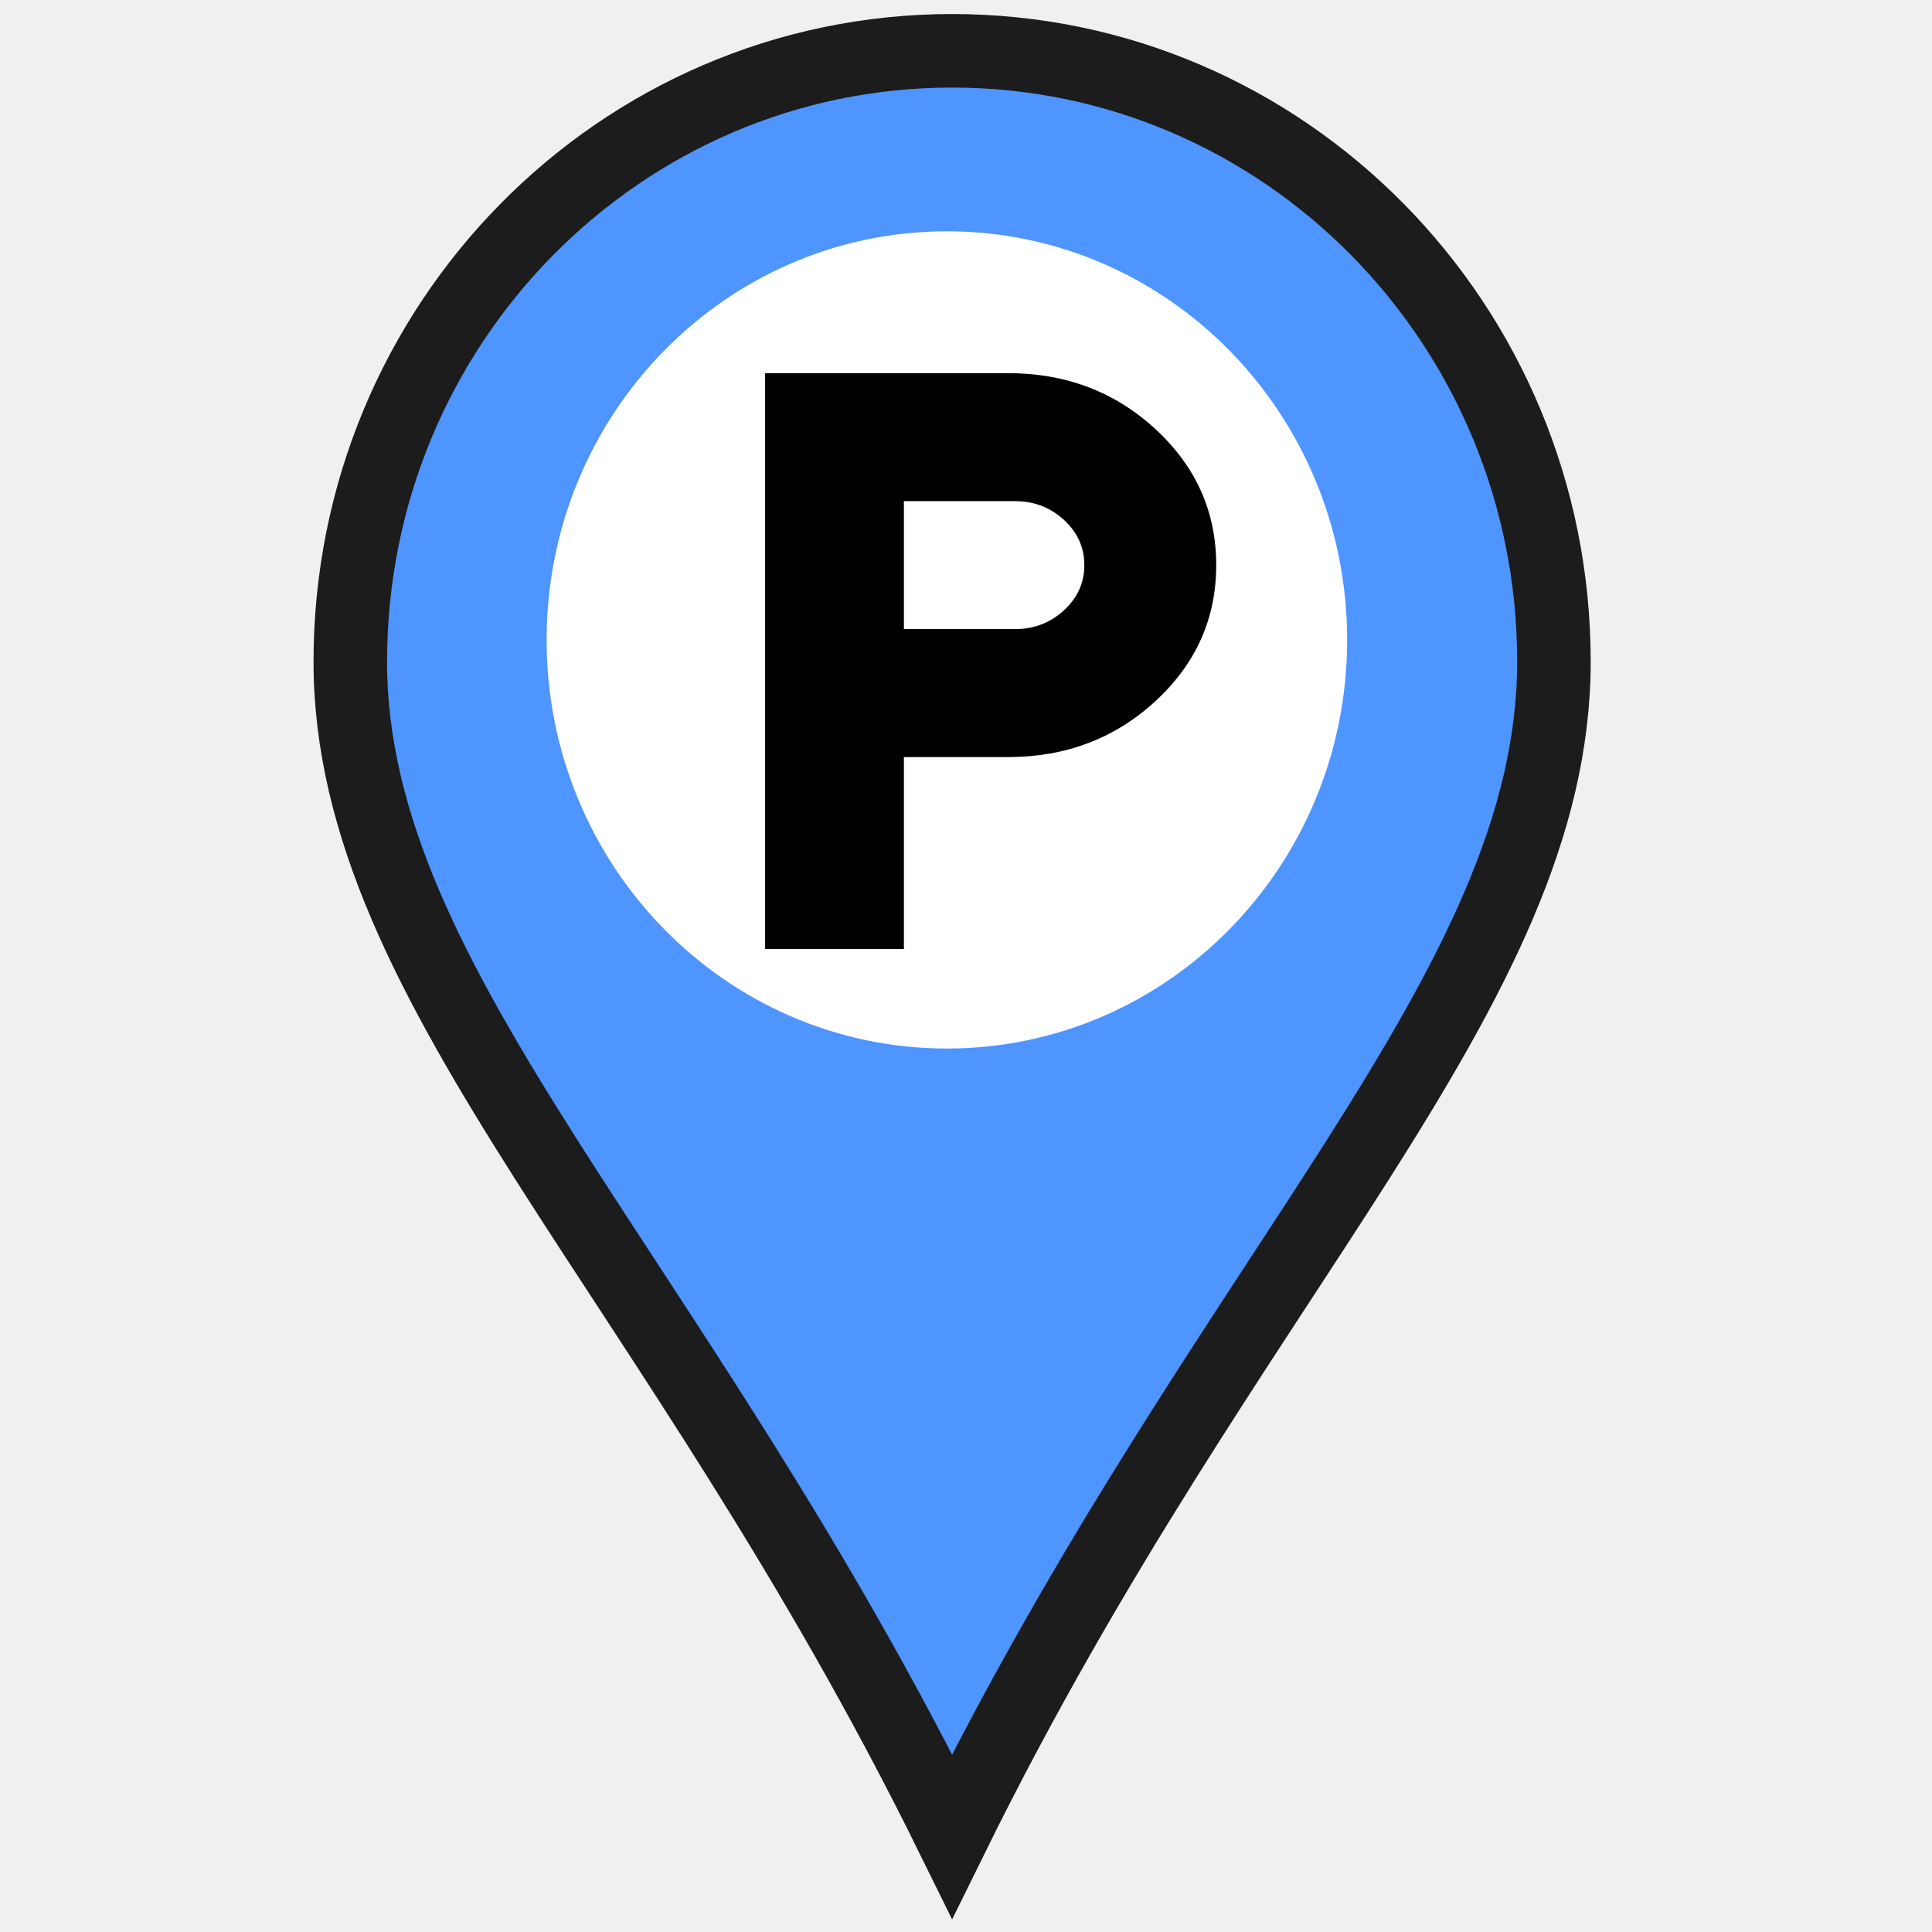
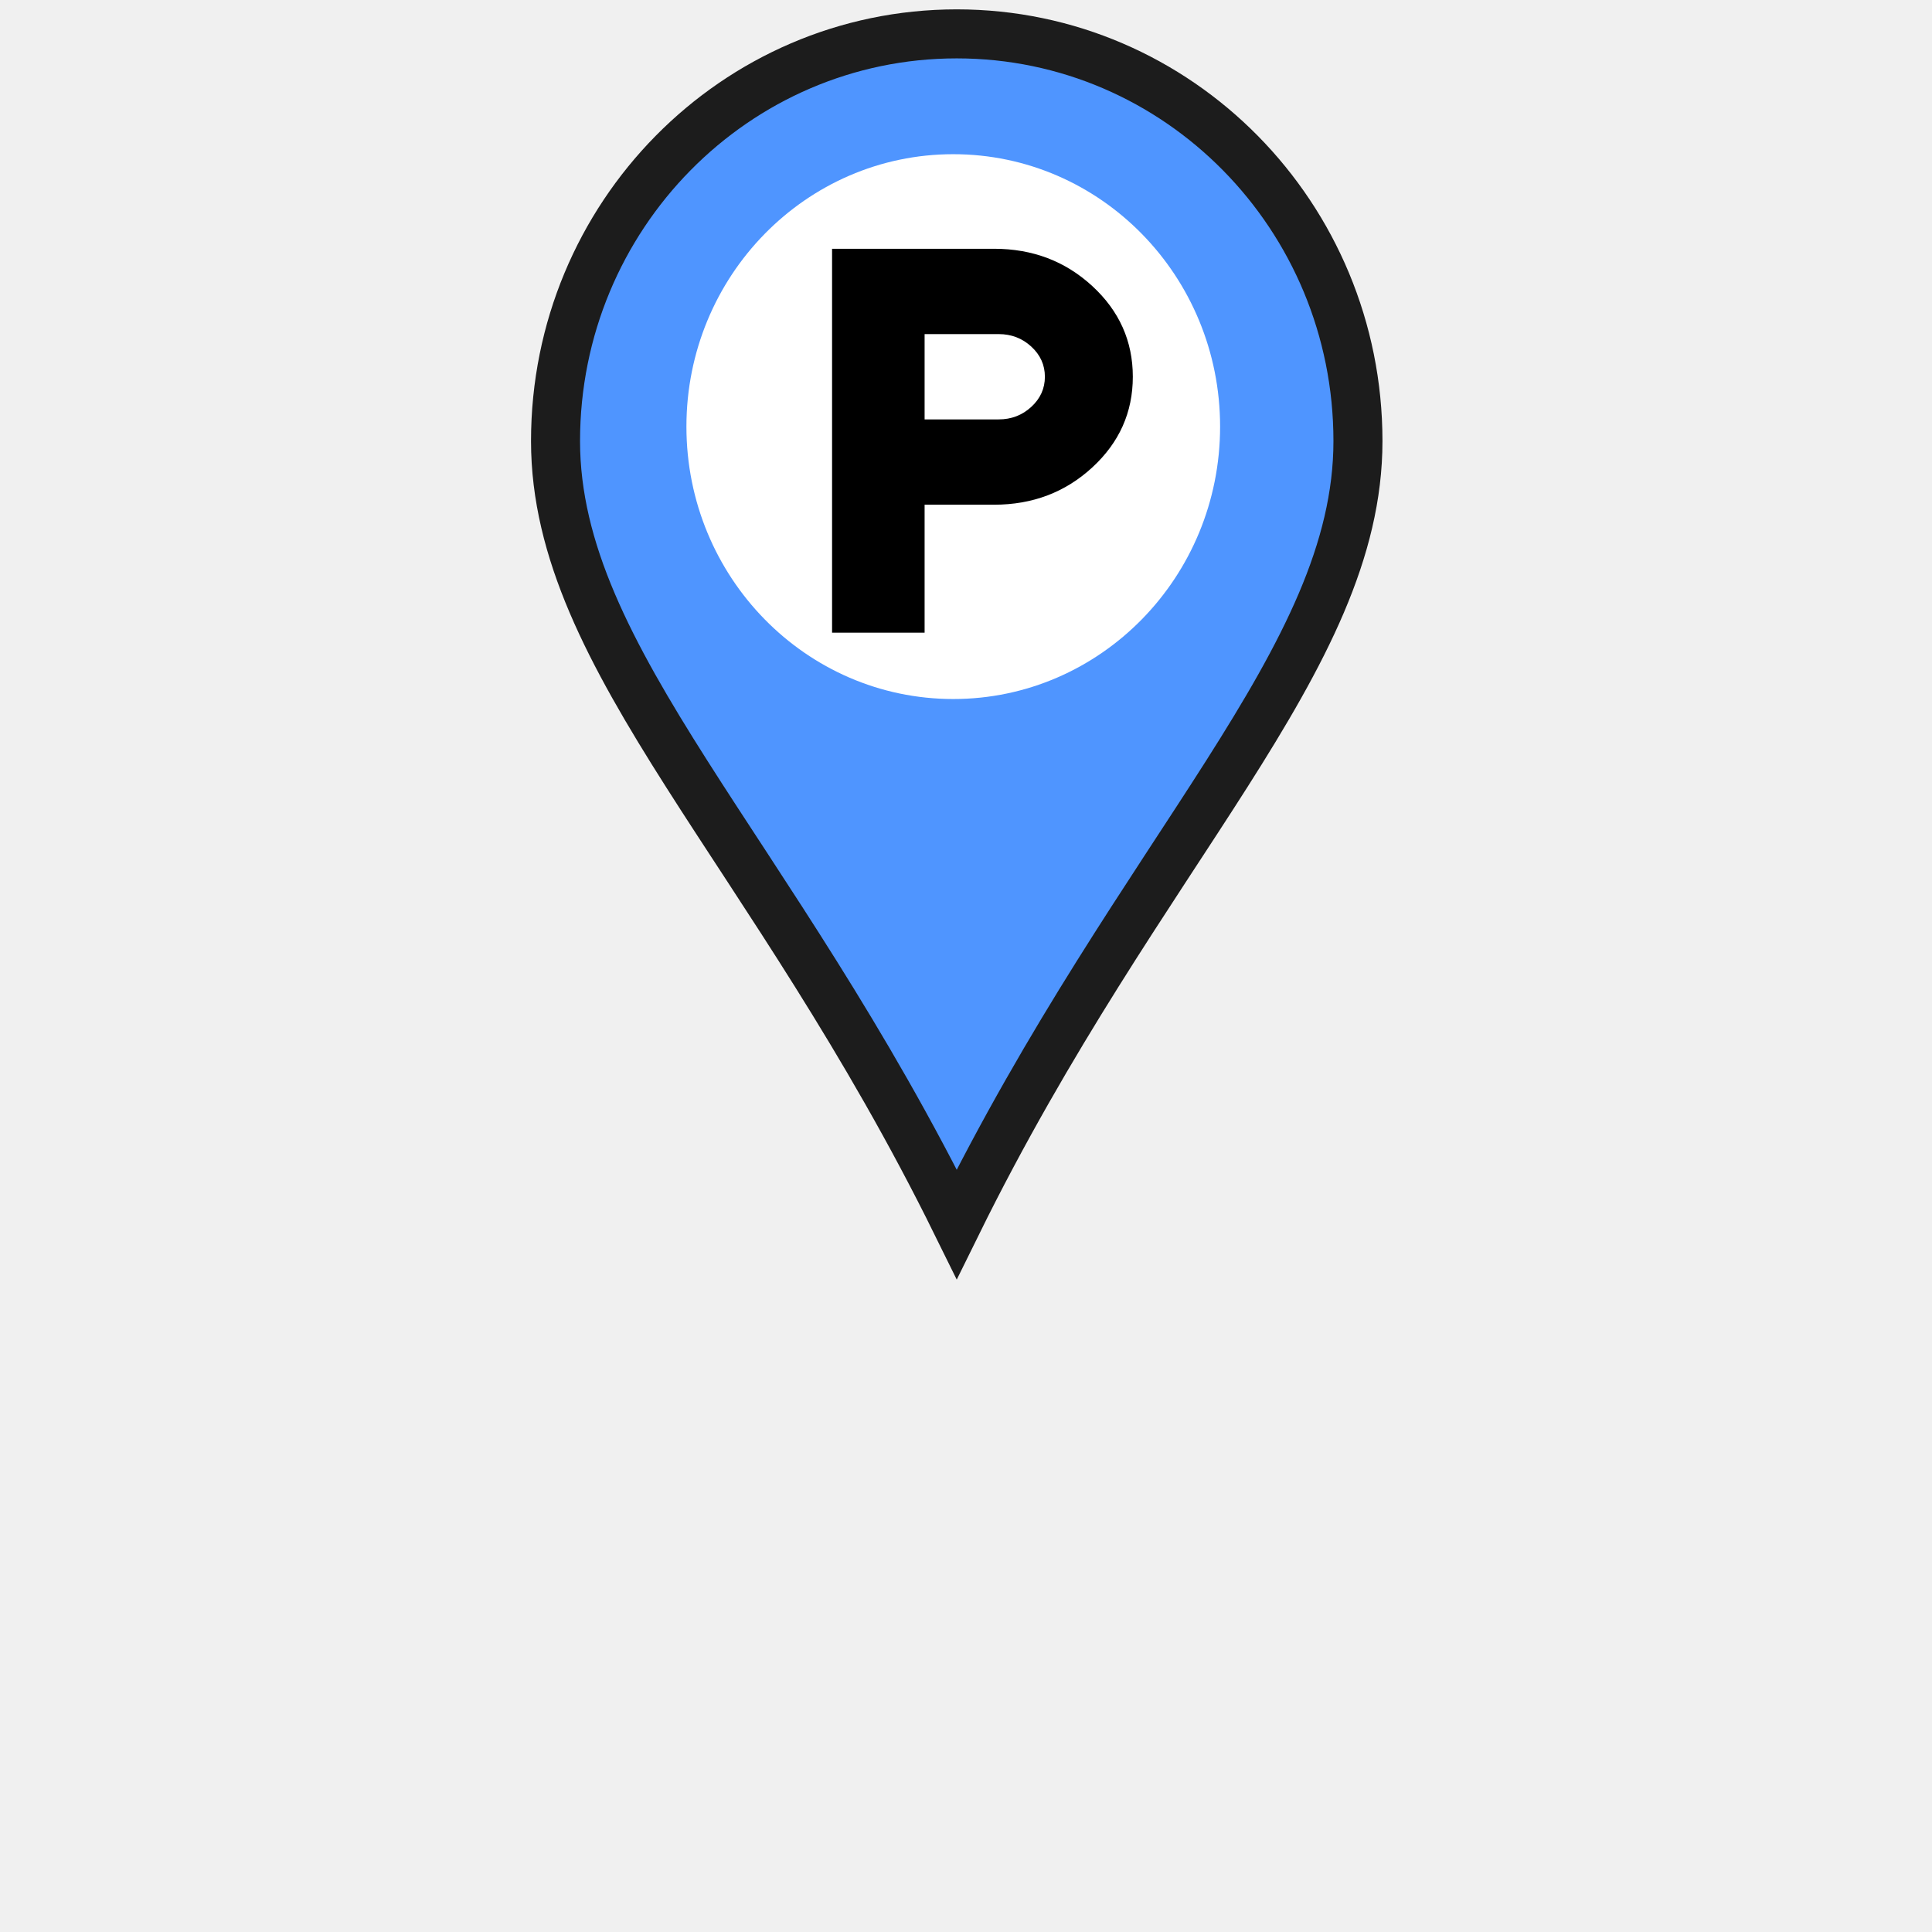
- <svg xmlns="http://www.w3.org/2000/svg" width="64" height="64" viewBox="0 0 64 64" version="1.1" id="svg3">
-   <defs id="defs3" />
-   <path d="m 31.54,1.683 c -11.01,0 -19.936,9.059 -19.936,20.233 0,10.895 10.735,20.233 19.936,38.911 9.201,-18.677 19.936,-28.016 19.936,-38.911 0,-11.175 -8.926,-20.233 -19.936,-20.233 z" fill="#4F95FF" stroke="#1c1c1c" stroke-width="2.436" id="path1" />
-   <ellipse cx="31.367" cy="21.198" fill="#ffffff" id="circle1" style="stroke-width:0.788" rx="13.259" ry="13.536" />
-   <path d="M 25.345,31.438 V 12.361 h 8.047 c 1.916,0 3.544,0.618 4.885,1.855 1.341,1.236 2.012,2.738 2.012,4.504 0,1.766 -0.67,3.268 -2.012,4.504 -1.341,1.237 -2.97,1.855 -4.885,1.855 H 29.943 v 6.359 z M 29.943,20.84 h 3.678 c 0.632,0 1.173,-0.208 1.624,-0.623 0.45,-0.415 0.675,-0.914 0.675,-1.497 0,-0.583 -0.225,-1.082 -0.675,-1.497 C 34.795,16.808 34.254,16.601 33.622,16.601 H 29.943 Z" fill="#000000" id="path1-5" style="stroke-width:10" />
+ <svg xmlns="http://www.w3.org/2000/svg" width="64" height="64" viewBox="0 -32 64 96">
+   <g transform="translate(0,-32)">
+     <path d="m 31.54,1.683 c -11.01,0 -19.936,9.059 -19.936,20.233 0,10.895 10.735,20.233 19.936,38.911 9.201,-18.677 19.936,-28.016 19.936,-38.911 0,-11.175 -8.926,-20.233 -19.936,-20.233 z" fill="#4F95FF" stroke="#1c1c1c" stroke-width="2.436" />
+     <ellipse cx="31.367" cy="21.198" fill="#ffffff" rx="13.259" ry="13.536" />
+     <path d="M 25.345,31.438 V 12.361 h 8.047 c 1.916,0 3.544,0.618 4.885,1.855 1.341,1.236 2.012,2.738 2.012,4.504 0,1.766 -0.67,3.268 -2.012,4.504 -1.341,1.237 -2.97,1.855 -4.885,1.855 H 29.943 v 6.359 z M 29.943,20.84 h 3.678 c 0.632,0 1.173,-0.208 1.624,-0.623 0.45,-0.415 0.675,-0.914 0.675,-1.497 0,-0.583 -0.225,-1.082 -0.675,-1.497 C 34.795,16.808 34.254,16.601 33.622,16.601 H 29.943 Z" fill="#000000" style="stroke-width:10" />
+   </g>
</svg>
